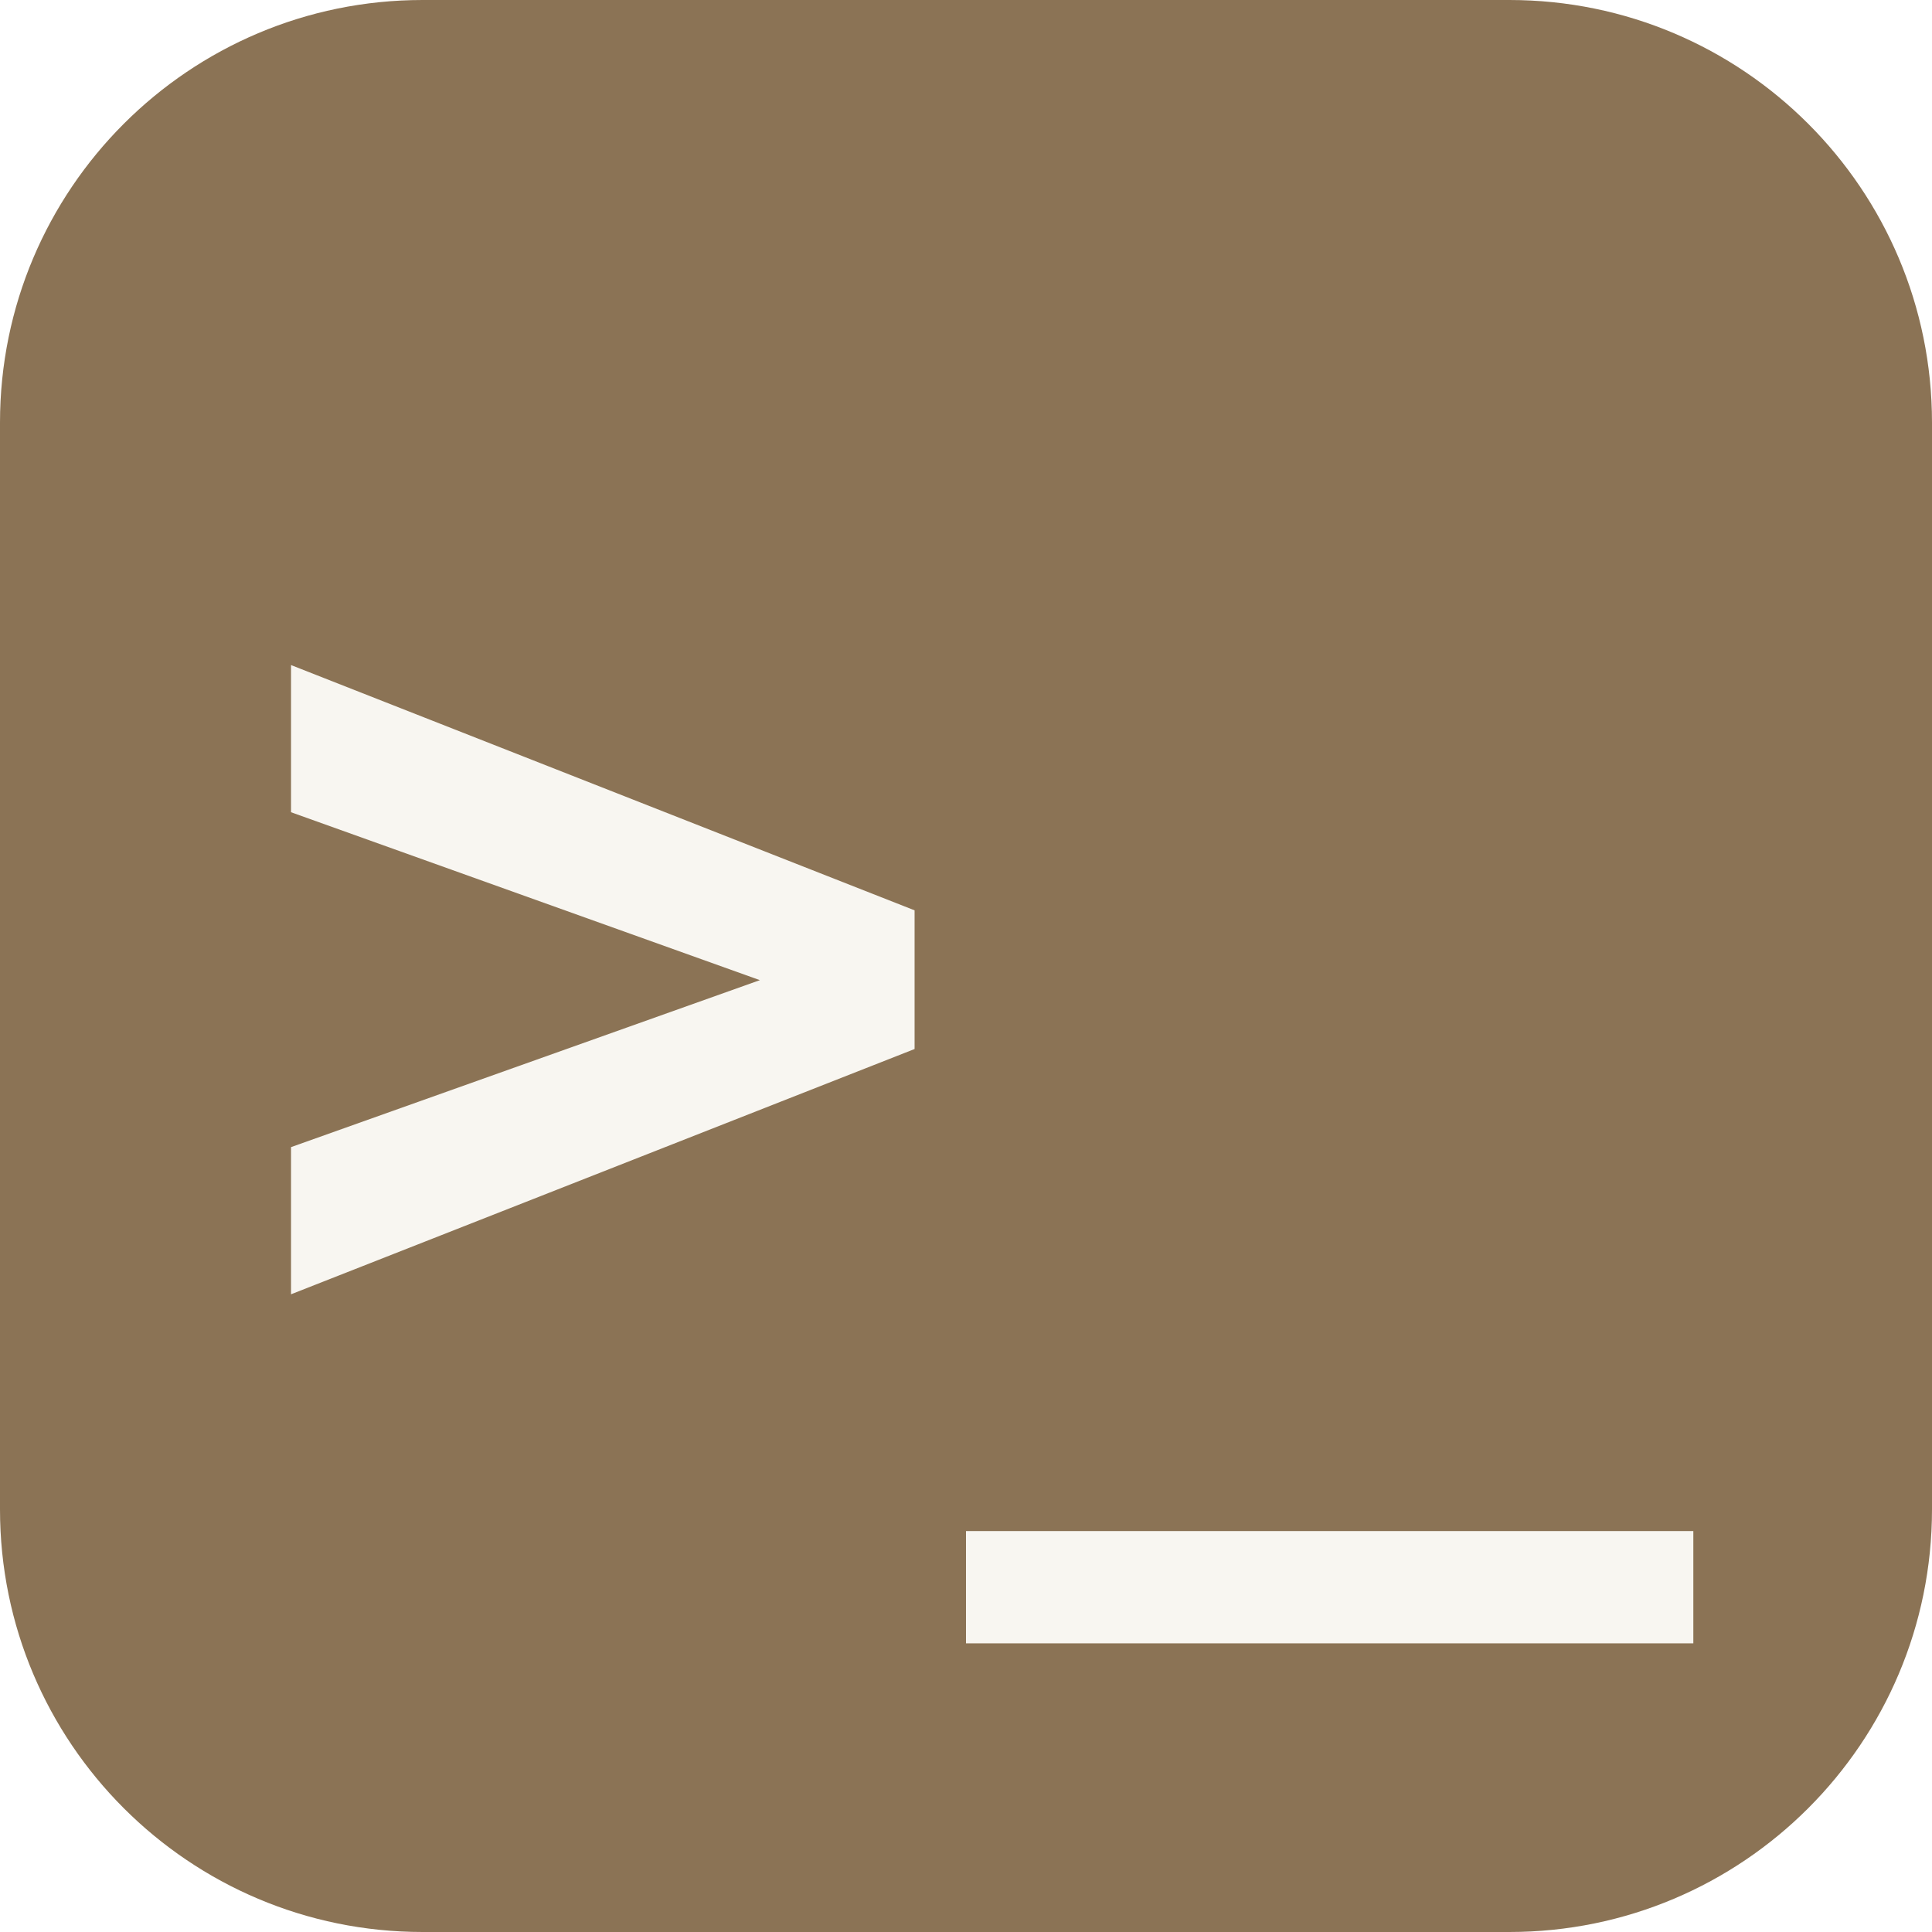
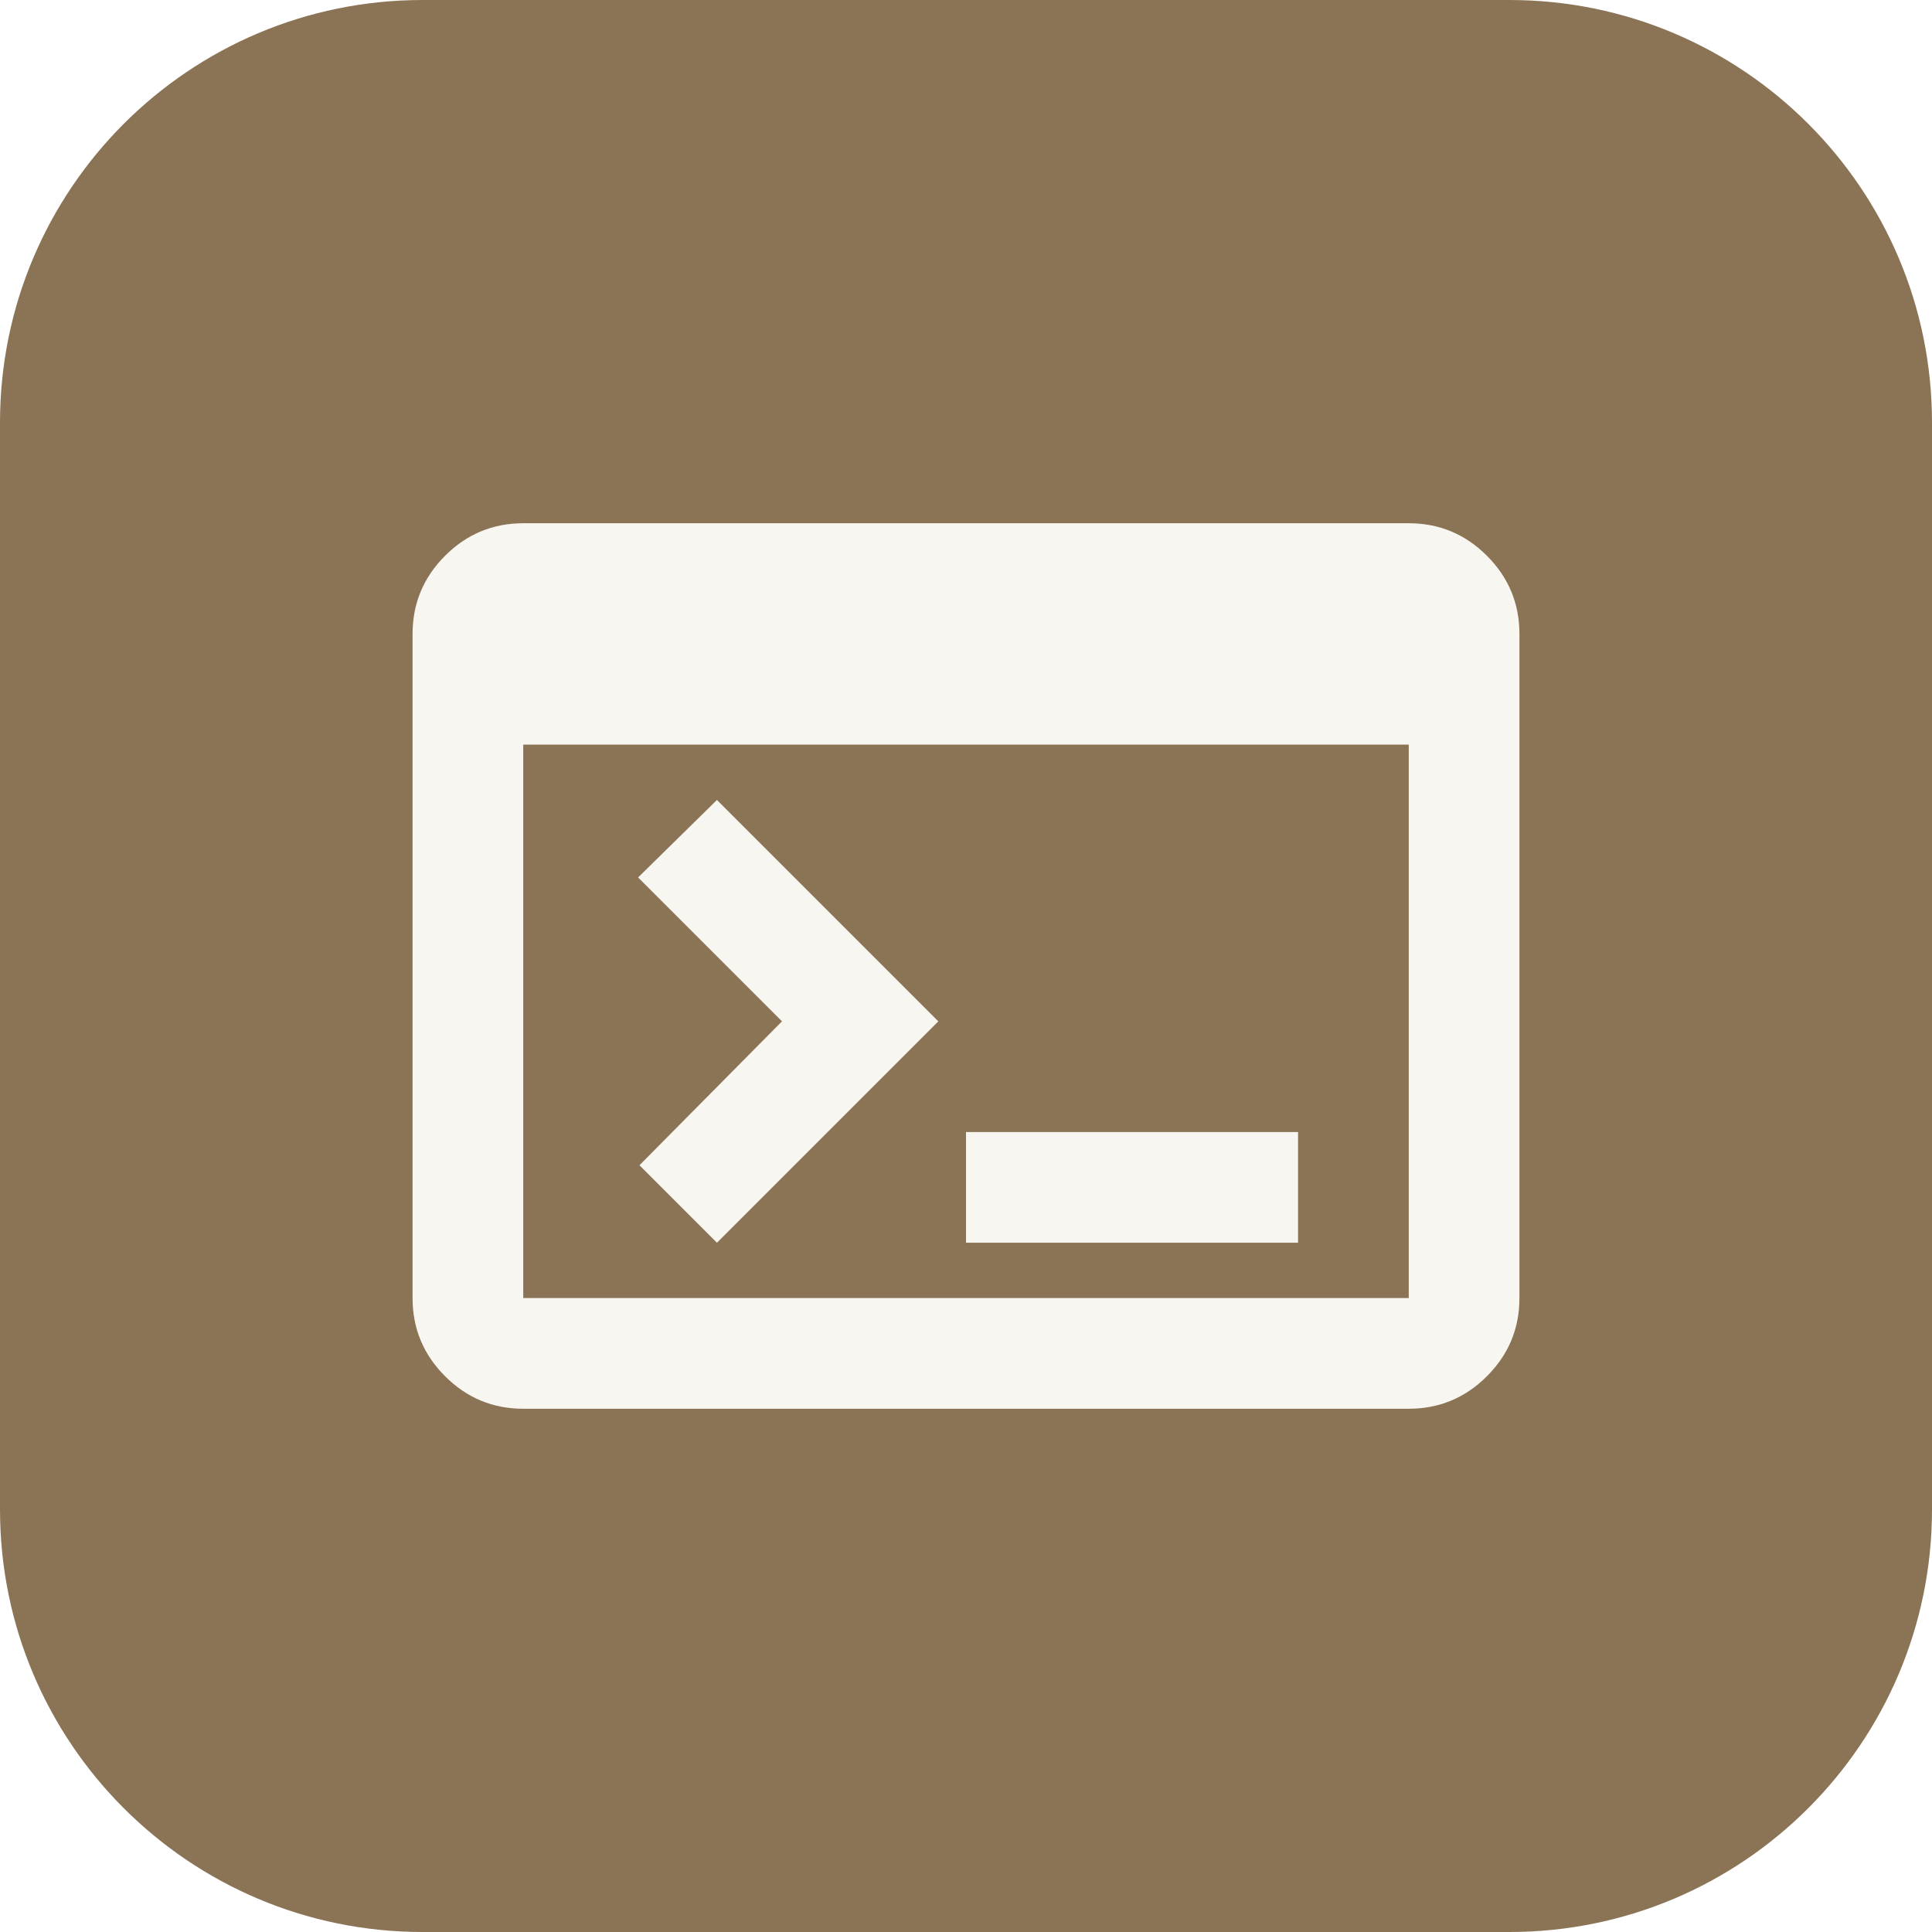
<svg xmlns="http://www.w3.org/2000/svg" viewBox="0 0 32 32">
-   <rect width="32" height="32" rx="7" fill="#8b7355" />
-   <text x="16" y="22.5" text-anchor="middle" font-family="monospace" font-weight="700" font-size="20" fill="#f8f6f1">&gt;_</text>
+   <style>
+     rect { fill: #8b7355; }
+     path { fill: #f8f6f1; }
+     @media (prefers-color-scheme: dark) {
+       rect { fill: #c4a87a; }
+       path { fill: #1a1915; }
+     }
+   </style>
+   <rect width="32" height="32" rx="7" />
+   <svg x="5" y="5" width="22" height="22" viewBox="0 -960 960 960">
+     <path d="M160-160q-33 0-56.5-23.5T80-240v-480q0-33 23.5-56.5T160-800h640q33 0 56.5 23.5T880-720v480q0 33-23.5 56.5T800-160H160Zm0-80h640v-400H160v400Zm140-40-56-56 103-104-104-104 57-56 160 160-160 160Zm180 0v-80h240v80H480Z" />
+   </svg>
</svg>
